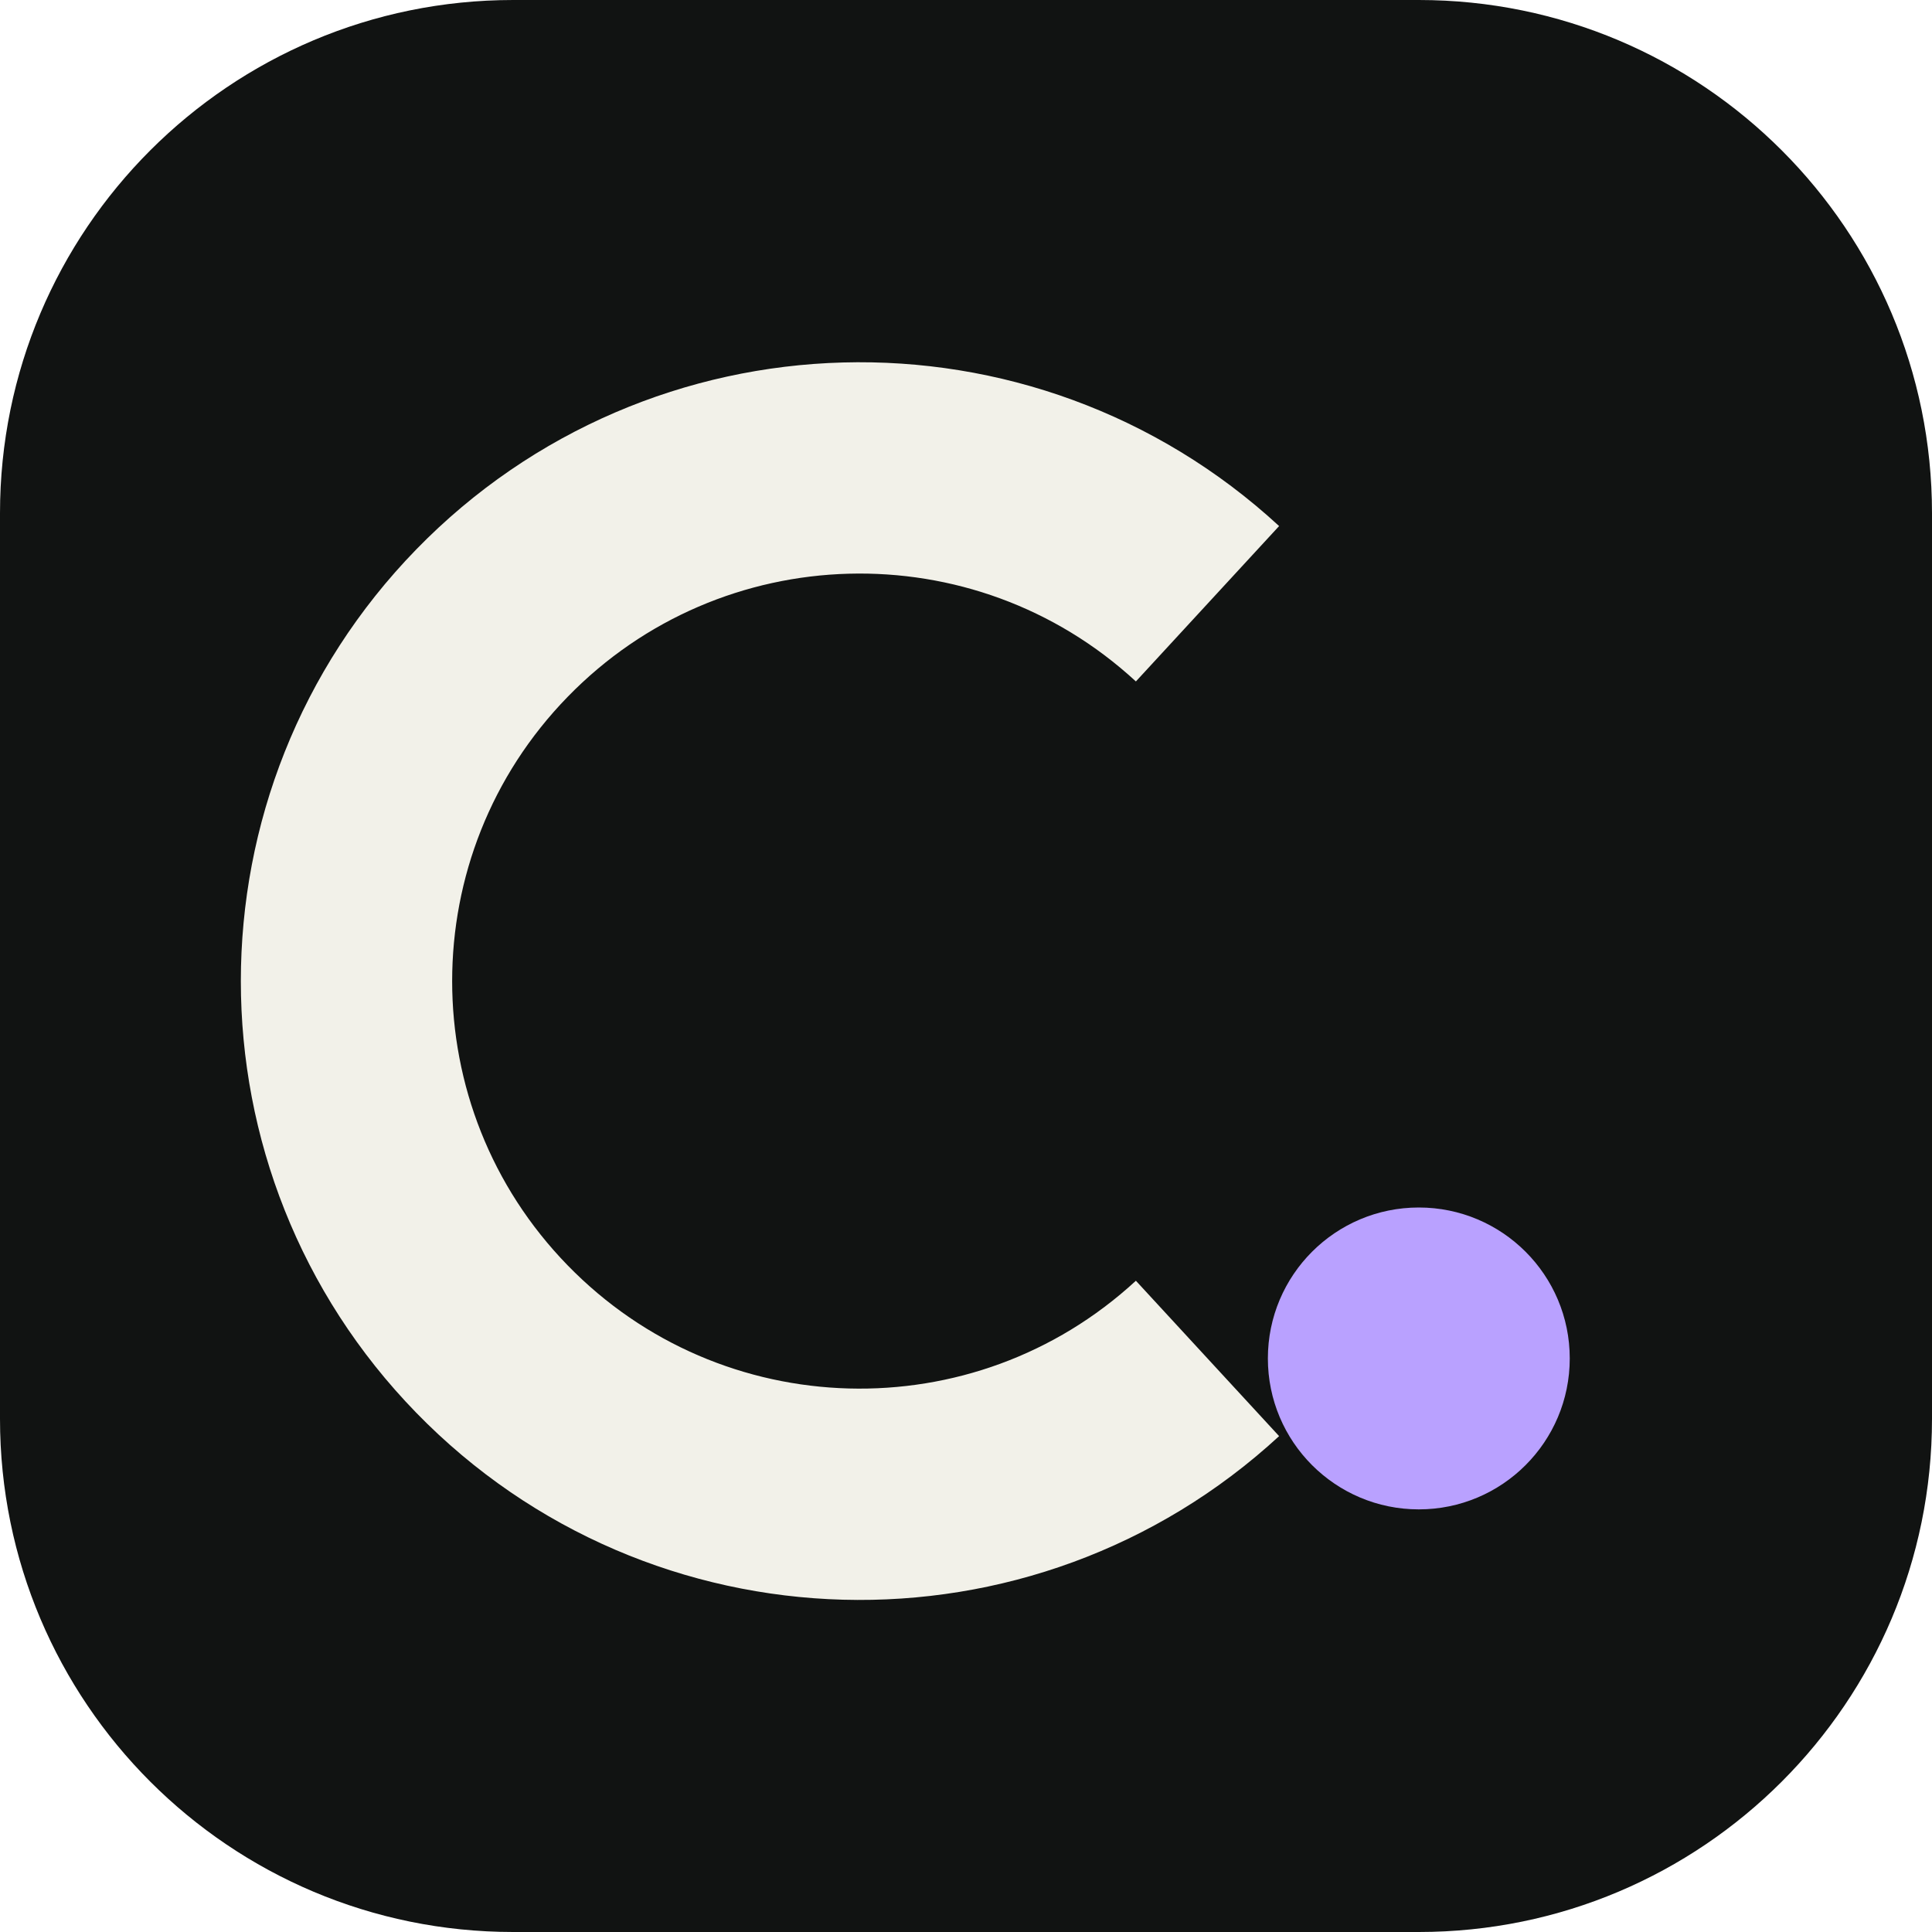
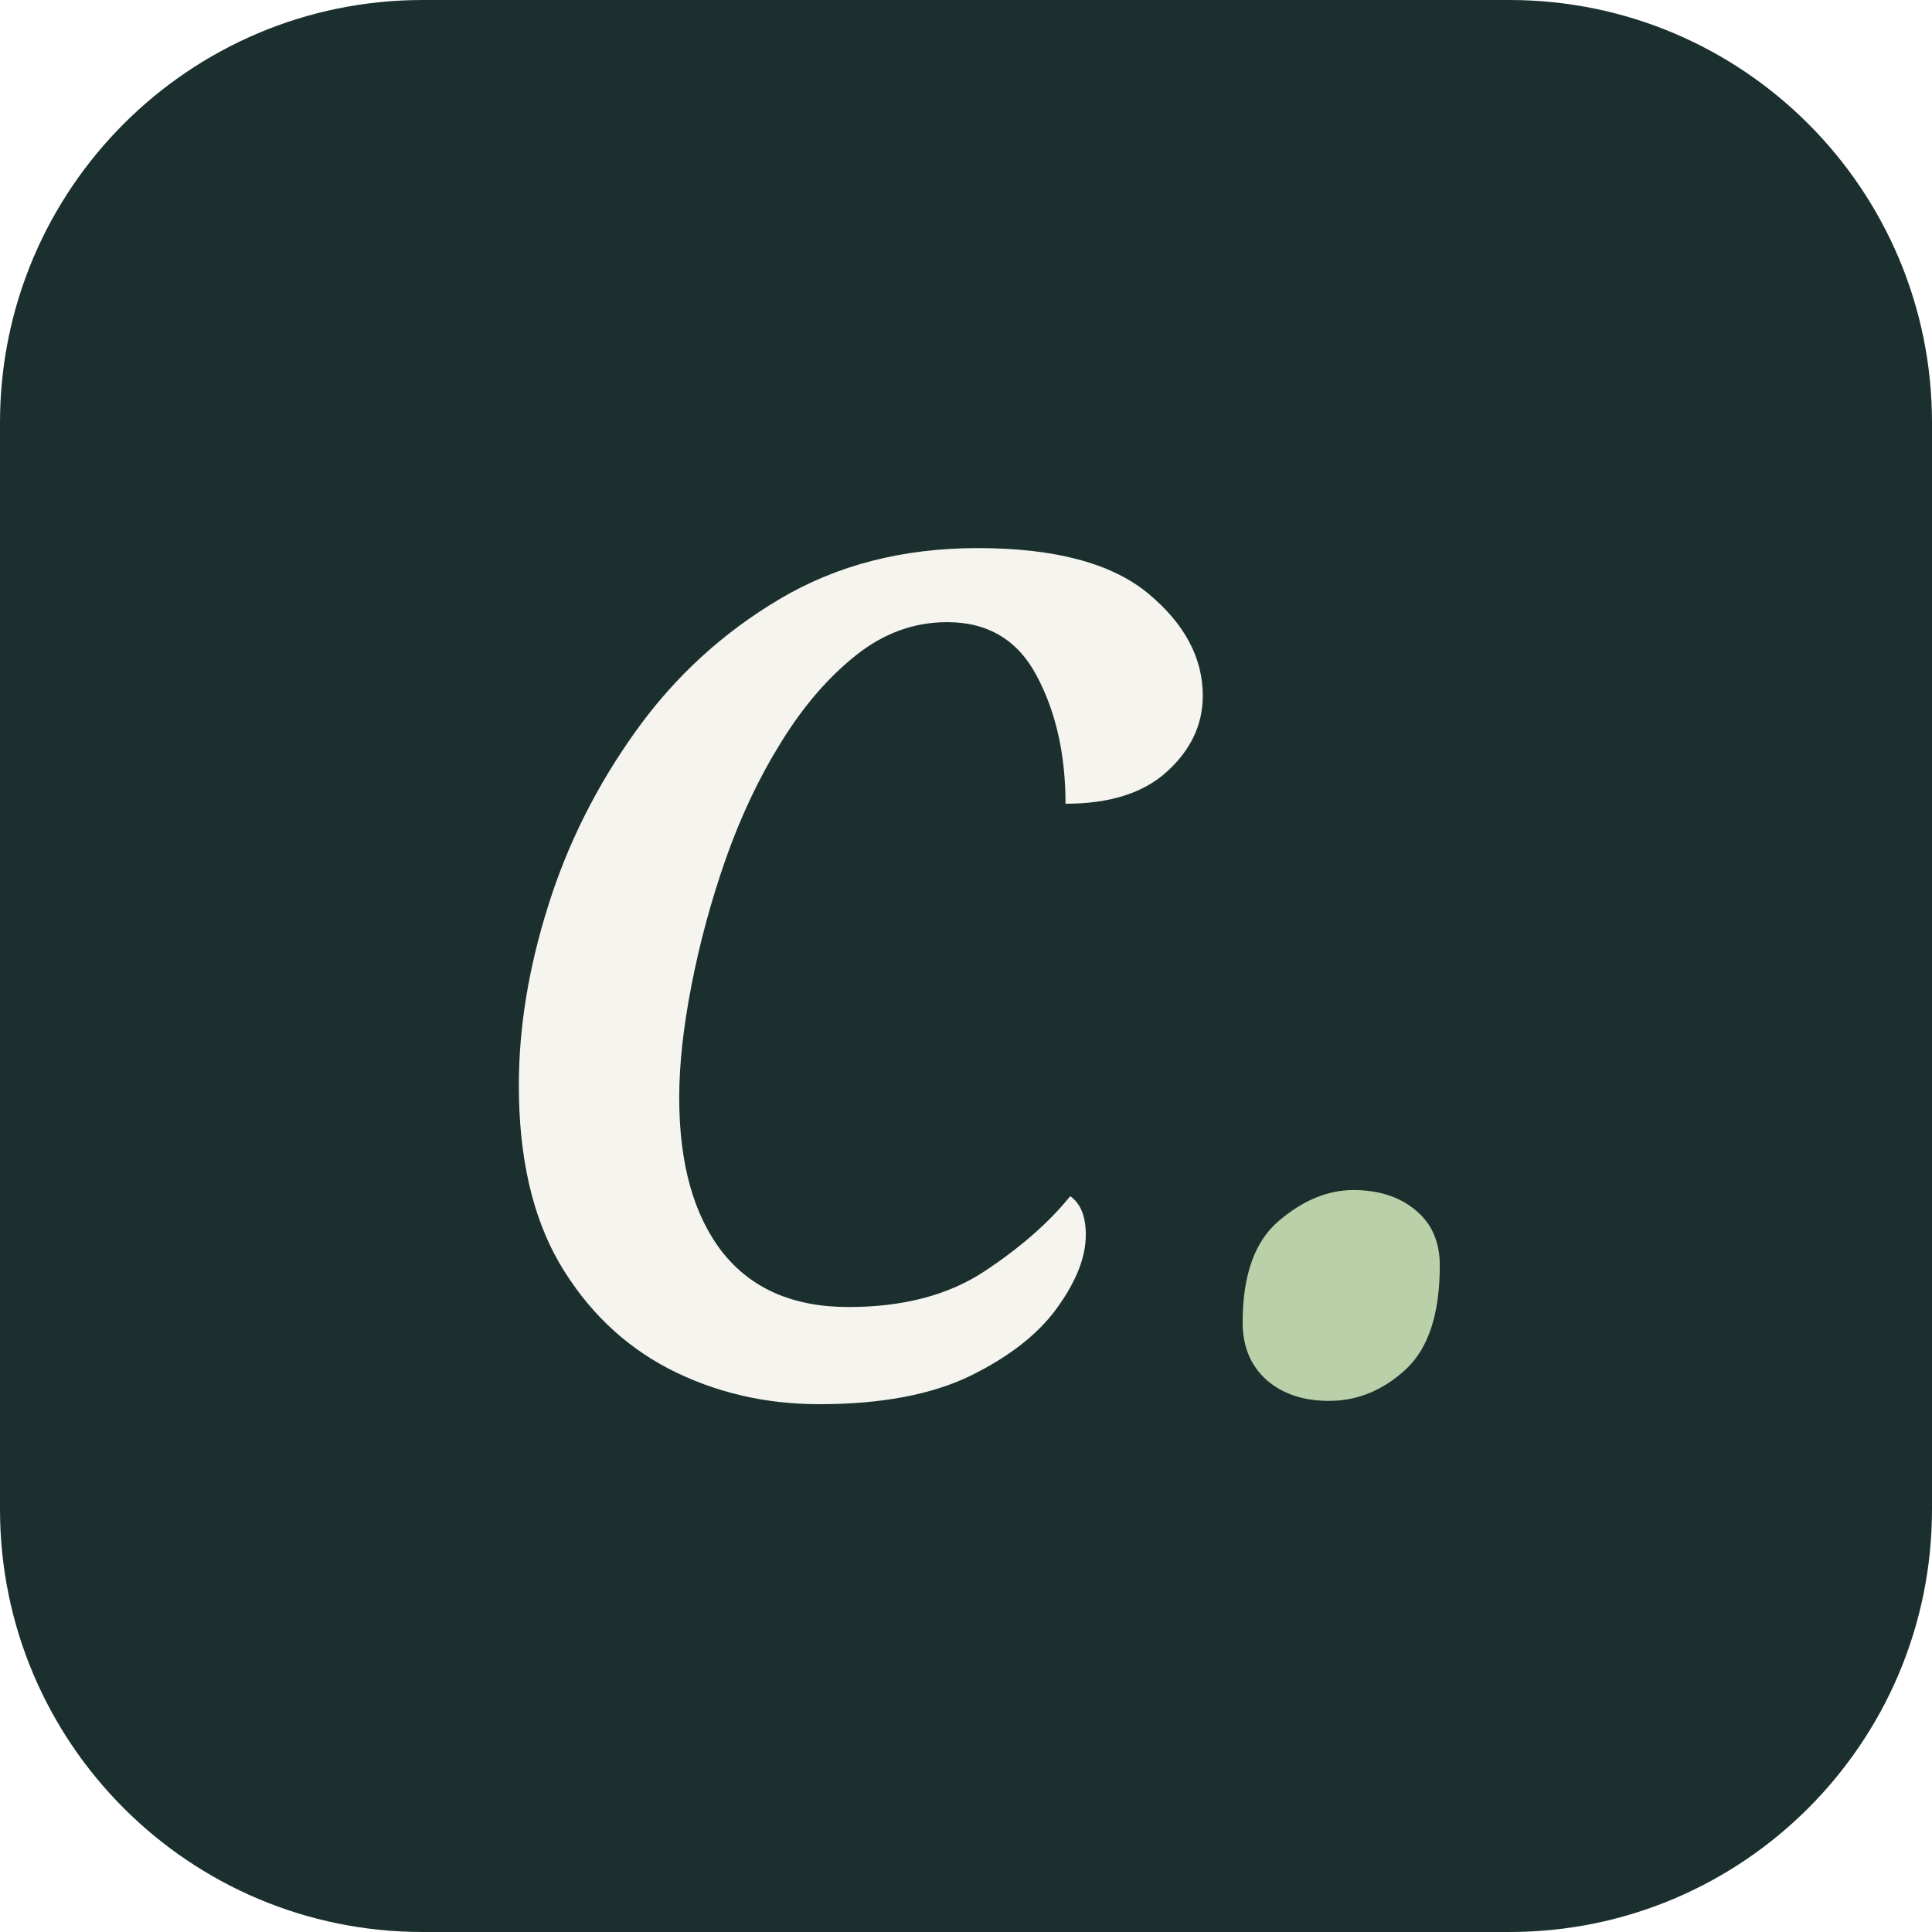
<svg xmlns="http://www.w3.org/2000/svg" viewBox="0 0 64 64">
-   <rect width="64" height="64" rx="17" fill="#111312" />
-   <path d="M40 20a17 17 0 1 0 0 25" stroke="#f2f1e9" stroke-width="7" fill="none" />
-   <circle cx="47" cy="45" r="5" fill="#b9a1ff" />
+   <rect width="64" height="64" rx="14" fill="#1b302e" />
+   <text x="15" y="46" fill="#f5f4ee" font-family="Georgia,serif" font-style="italic" font-size="51">c<tspan fill="#bad0a9">.</tspan>
+   </text>
</svg>
